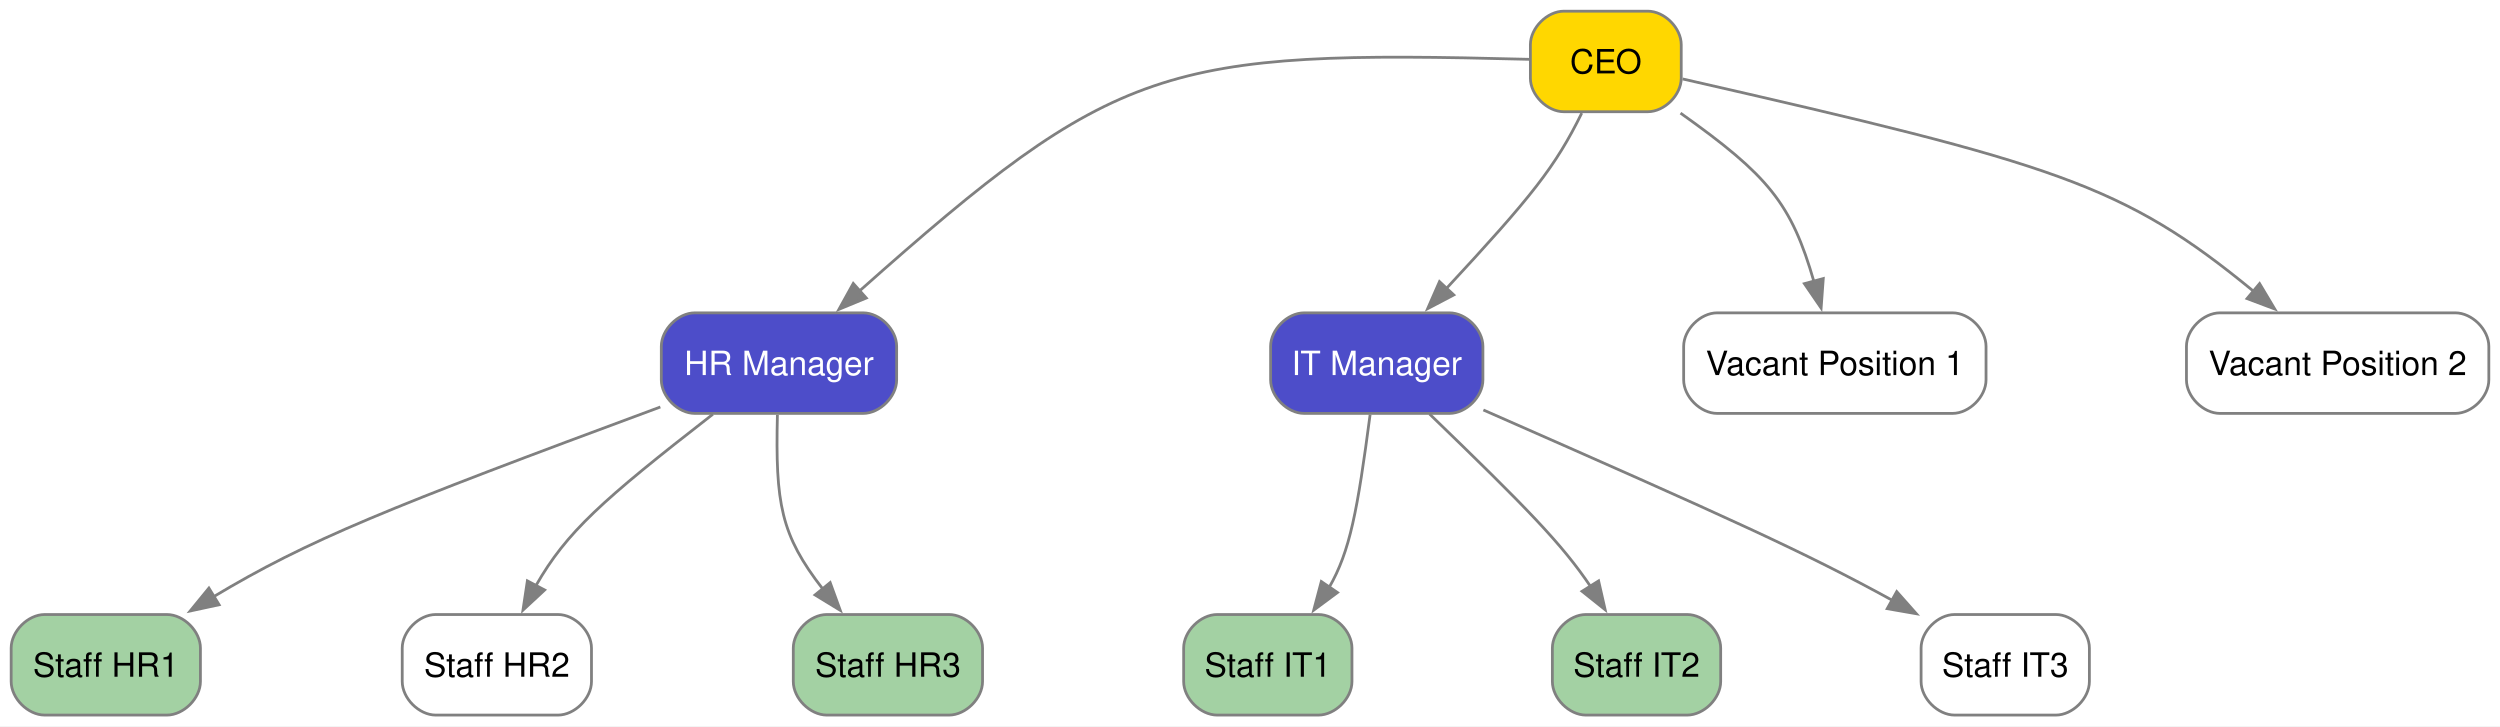
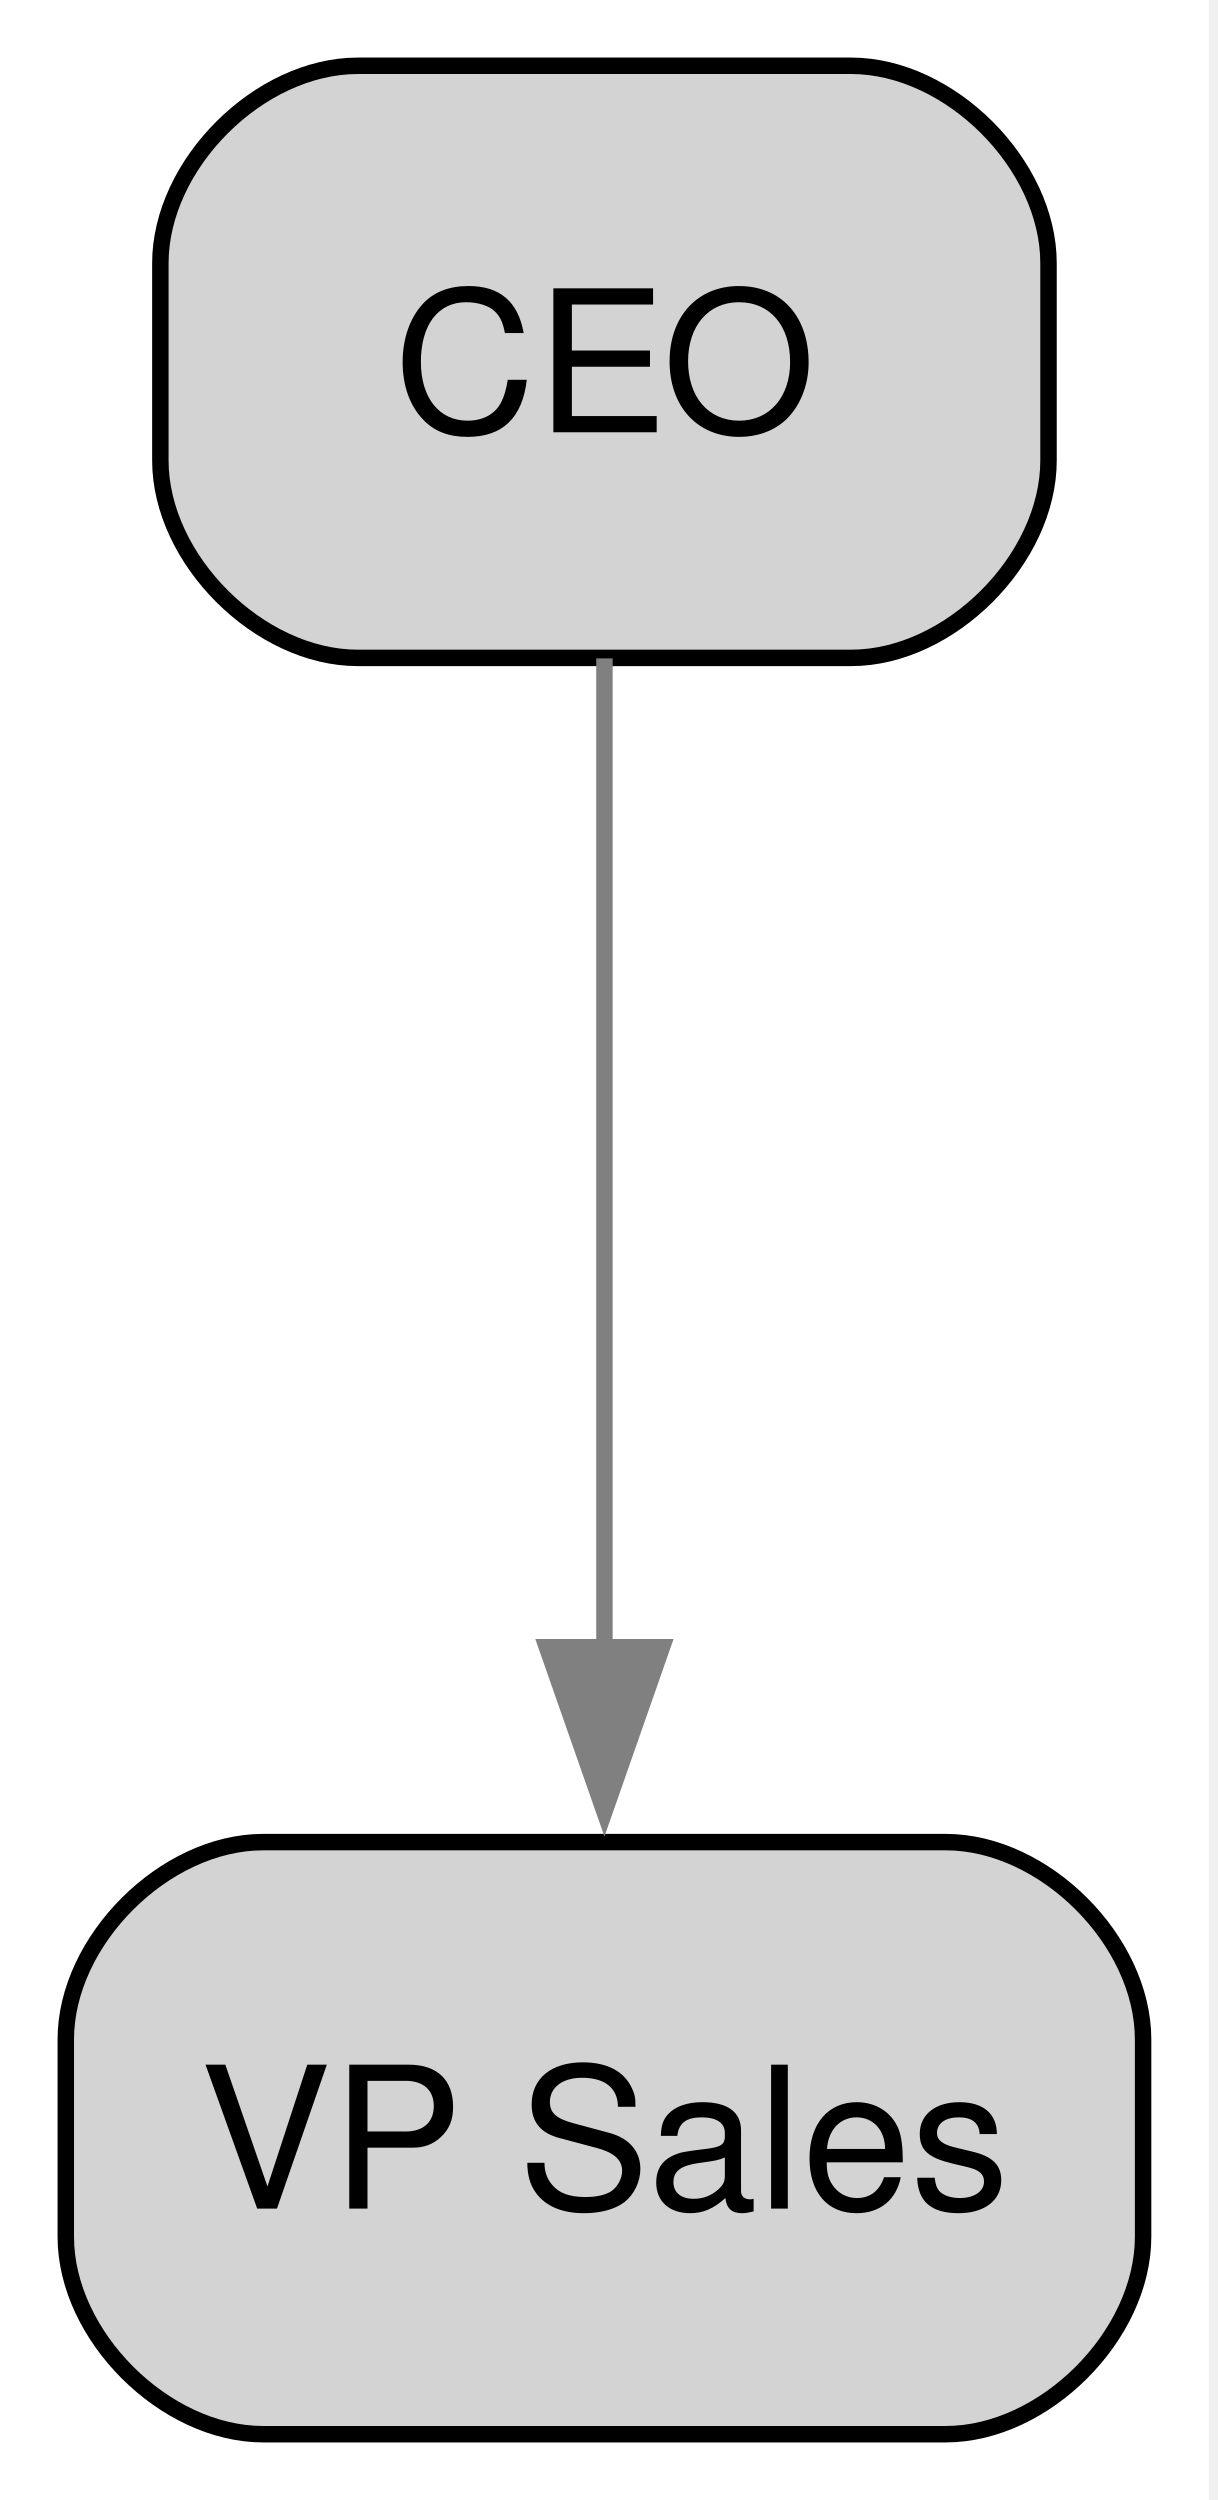
- <svg xmlns="http://www.w3.org/2000/svg" width="895pt" height="260pt" viewBox="0.00 0.00 895.00 260.00">
-   <g id="graph0" class="graph" transform="scale(1 1) rotate(0) translate(4 256)">
-     <polygon fill="white" stroke="none" points="-4,4 -4,-256 891,-256 891,4 -4,4" />
+ <svg xmlns="http://www.w3.org/2000/svg" width="74pt" height="152pt" viewBox="0.00 0.00 74.00 152.00">
+   <g id="graph0" class="graph" transform="scale(1 1) rotate(0) translate(4 148)">
+     <polygon fill="white" stroke="none" points="-4,4 -4,-148 69.5,-148 69.5,4 -4,4" />
    <g id="node1" class="node">
-       <path fill="#ffd700" stroke="#808080" d="M585.88,-252C585.88,-252 555.88,-252 555.88,-252 549.88,-252 543.88,-246 543.88,-240 543.88,-240 543.88,-228 543.88,-228 543.88,-222 549.88,-216 555.88,-216 555.88,-216 585.88,-216 585.88,-216 591.88,-216 597.88,-222 597.88,-228 597.88,-228 597.88,-240 597.88,-240 597.88,-246 591.88,-252 585.88,-252" />
-       <text xml:space="preserve" text-anchor="middle" x="570.88" y="-229.72" font-family="Helvetica,sans-Serif" font-size="12.00">CEO</text>
+       <path fill="lightgrey" stroke="black" d="M47.75,-144C47.75,-144 17.75,-144 17.75,-144 11.75,-144 5.75,-138 5.75,-132 5.75,-132 5.75,-120 5.75,-120 5.75,-114 11.75,-108 17.75,-108 17.75,-108 47.75,-108 47.75,-108 53.75,-108 59.75,-114 59.75,-120 59.75,-120 59.75,-132 59.75,-132 59.75,-138 53.75,-144 47.75,-144" />
+       <text xml:space="preserve" text-anchor="middle" x="32.75" y="-121.72" font-family="Helvetica,sans-Serif" font-size="12.00">CEO</text>
    </g>
    <g id="node2" class="node">
-       <path fill="#4d4dc9" stroke="#808080" d="M305,-144C305,-144 244.75,-144 244.75,-144 238.75,-144 232.75,-138 232.75,-132 232.75,-132 232.75,-120 232.75,-120 232.75,-114 238.75,-108 244.75,-108 244.75,-108 305,-108 305,-108 311,-108 317,-114 317,-120 317,-120 317,-132 317,-132 317,-138 311,-144 305,-144" />
-       <text xml:space="preserve" text-anchor="middle" x="274.88" y="-121.72" font-family="Helvetica,sans-Serif" font-size="12.00" fill="white">HR Manager</text>
+       <path fill="lightgrey" stroke="black" d="M53.5,-36C53.5,-36 12,-36 12,-36 6,-36 0,-30 0,-24 0,-24 0,-12 0,-12 0,-6 6,0 12,0 12,0 53.5,0 53.5,0 59.5,0 65.5,-6 65.5,-12 65.5,-12 65.5,-24 65.5,-24 65.5,-30 59.5,-36 53.5,-36" />
+       <text xml:space="preserve" text-anchor="middle" x="32.75" y="-13.72" font-family="Helvetica,sans-Serif" font-size="12.00">VP Sales</text>
    </g>
    <g id="edge1" class="edge">
-       <path fill="none" stroke="#808080" d="M543.49,-234.76C412.63,-238.18 395.52,-233.46 303.73,-151.86" />
-       <polygon fill="#808080" stroke="#808080" points="306.13,-149.31 296.34,-145.26 301.47,-154.53 306.13,-149.31" />
-     </g>
-     <g id="node6" class="node">
-       <path fill="#4d4dc9" stroke="#808080" d="M514.88,-144C514.88,-144 462.88,-144 462.88,-144 456.88,-144 450.88,-138 450.88,-132 450.88,-132 450.88,-120 450.88,-120 450.88,-114 456.88,-108 462.88,-108 462.88,-108 514.88,-108 514.88,-108 520.88,-108 526.88,-114 526.88,-120 526.88,-120 526.88,-132 526.88,-132 526.88,-138 520.88,-144 514.88,-144" />
-       <text xml:space="preserve" text-anchor="middle" x="488.88" y="-121.72" font-family="Helvetica,sans-Serif" font-size="12.00" fill="white">IT Manager</text>
-     </g>
-     <g id="edge5" class="edge">
-       <path fill="none" stroke="#808080" d="M562.27,-215.51C552.83,-196.36 544.7,-186.01 513.53,-152.42" />
-       <polygon fill="#808080" stroke="#808080" points="516.46,-150.42 507.09,-145.49 511.34,-155.19 516.46,-150.42" />
-     </g>
-     <g id="node10" class="node">
-       <path fill="#ffffff" stroke="#808080" d="M695,-144C695,-144 610.75,-144 610.75,-144 604.75,-144 598.75,-138 598.75,-132 598.75,-132 598.75,-120 598.75,-120 598.75,-114 604.75,-108 610.75,-108 610.75,-108 695,-108 695,-108 701,-108 707,-114 707,-120 707,-120 707,-132 707,-132 707,-138 701,-144 695,-144" />
-       <text xml:space="preserve" text-anchor="middle" x="652.88" y="-121.72" font-family="Helvetica,sans-Serif" font-size="12.00">Vacant Position 1</text>
-     </g>
-     <g id="edge9" class="edge">
-       <path fill="none" stroke="#808080" d="M597.62,-215.51C629.14,-193.11 637.31,-183.18 645.44,-155.02" />
-       <polygon fill="#808080" stroke="#808080" points="648.73,-156.28 647.96,-145.71 641.97,-154.45 648.73,-156.28" />
-     </g>
-     <g id="node11" class="node">
-       <path fill="#ffffff" stroke="#808080" d="M875,-144C875,-144 790.75,-144 790.75,-144 784.75,-144 778.75,-138 778.75,-132 778.75,-132 778.75,-120 778.75,-120 778.75,-114 784.75,-108 790.75,-108 790.75,-108 875,-108 875,-108 881,-108 887,-114 887,-120 887,-120 887,-132 887,-132 887,-138 881,-144 875,-144" />
-       <text xml:space="preserve" text-anchor="middle" x="832.88" y="-121.72" font-family="Helvetica,sans-Serif" font-size="12.00">Vacant Position 2</text>
-     </g>
-     <g id="edge10" class="edge">
-       <path fill="none" stroke="#808080" d="M598.37,-227.74C732.11,-197.22 756.11,-190.07 802.83,-151.68" />
-       <polygon fill="#808080" stroke="#808080" points="804.93,-154.48 810.36,-145.38 800.44,-149.11 804.93,-154.48" />
-     </g>
-     <g id="node3" class="node">
-       <path fill="#a3d1a3" stroke="#808080" d="M55.75,-36C55.75,-36 12,-36 12,-36 6,-36 0,-30 0,-24 0,-24 0,-12 0,-12 0,-6 6,0 12,0 12,0 55.75,0 55.75,0 61.75,0 67.75,-6 67.75,-12 67.75,-12 67.75,-24 67.75,-24 67.75,-30 61.75,-36 55.75,-36" />
-       <text xml:space="preserve" text-anchor="middle" x="33.88" y="-13.72" font-family="Helvetica,sans-Serif" font-size="12.00">Staff HR1</text>
-     </g>
-     <g id="edge2" class="edge">
-       <path fill="none" stroke="#808080" d="M232.4,-110.3C133.9,-73.8 106.55,-62.79 72.22,-42.24" />
-       <polygon fill="#808080" stroke="#808080" points="74.44,-39.5 64.08,-37.27 70.79,-45.47 74.44,-39.5" />
-     </g>
-     <g id="node4" class="node">
-       <path fill="#ffffff" stroke="#808080" d="M195.75,-36C195.75,-36 152,-36 152,-36 146,-36 140,-30 140,-24 140,-24 140,-12 140,-12 140,-6 146,0 152,0 152,0 195.75,0 195.75,0 201.75,0 207.75,-6 207.75,-12 207.75,-12 207.75,-24 207.75,-24 207.75,-30 201.75,-36 195.75,-36" />
-       <text xml:space="preserve" text-anchor="middle" x="173.88" y="-13.72" font-family="Helvetica,sans-Serif" font-size="12.00">Staff HR2</text>
-     </g>
-     <g id="edge3" class="edge">
-       <path fill="none" stroke="#808080" d="M251.22,-107.72C211.3,-76.7 198.82,-65.49 187.88,-46.38" />
-       <polygon fill="#808080" stroke="#808080" points="190.99,-44.78 183.22,-37.57 184.8,-48.05 190.99,-44.78" />
-     </g>
-     <g id="node5" class="node">
-       <path fill="#a3d1a3" stroke="#808080" d="M335.75,-36C335.75,-36 292,-36 292,-36 286,-36 280,-30 280,-24 280,-24 280,-12 280,-12 280,-6 286,0 292,0 292,0 335.75,0 335.75,0 341.75,0 347.75,-6 347.75,-12 347.75,-12 347.75,-24 347.75,-24 347.75,-30 341.75,-36 335.75,-36" />
-       <text xml:space="preserve" text-anchor="middle" x="313.88" y="-13.72" font-family="Helvetica,sans-Serif" font-size="12.00">Staff HR3</text>
-     </g>
-     <g id="edge4" class="edge">
-       <path fill="none" stroke="#808080" d="M274.31,-107.5C273.57,-75.7 275.5,-64.54 290.52,-45.19" />
-       <polygon fill="#808080" stroke="#808080" points="293.2,-47.44 296.82,-37.49 287.78,-43.01 293.2,-47.44" />
-     </g>
-     <g id="node7" class="node">
-       <path fill="#a3d1a3" stroke="#808080" d="M468,-36C468,-36 431.75,-36 431.75,-36 425.75,-36 419.75,-30 419.75,-24 419.75,-24 419.75,-12 419.75,-12 419.75,-6 425.75,0 431.75,0 431.75,0 468,0 468,0 474,0 480,-6 480,-12 480,-12 480,-24 480,-24 480,-30 474,-36 468,-36" />
-       <text xml:space="preserve" text-anchor="middle" x="449.88" y="-13.72" font-family="Helvetica,sans-Serif" font-size="12.00">Staff IT1</text>
-     </g>
-     <g id="edge6" class="edge">
-       <path fill="none" stroke="#808080" d="M486.5,-107.59C481.96,-73.1 479.3,-58.62 471.84,-45.71" />
-       <polygon fill="#808080" stroke="#808080" points="474.82,-43.88 466.31,-37.57 469.03,-47.81 474.82,-43.88" />
-     </g>
-     <g id="node8" class="node">
-       <path fill="#a3d1a3" stroke="#808080" d="M600,-36C600,-36 563.75,-36 563.75,-36 557.75,-36 551.75,-30 551.75,-24 551.75,-24 551.75,-12 551.75,-12 551.75,-6 557.75,0 563.75,0 563.75,0 600,0 600,0 606,0 612,-6 612,-12 612,-12 612,-24 612,-24 612,-30 606,-36 600,-36" />
-       <text xml:space="preserve" text-anchor="middle" x="581.88" y="-13.72" font-family="Helvetica,sans-Serif" font-size="12.00">Staff IT2</text>
-     </g>
-     <g id="edge7" class="edge">
-       <path fill="none" stroke="#808080" d="M507.75,-107.81C542.66,-74.08 555.17,-61.28 565.49,-45.93" />
-       <polygon fill="#808080" stroke="#808080" points="568.3,-48.04 570.65,-37.71 562.37,-44.32 568.3,-48.04" />
-     </g>
-     <g id="node9" class="node">
-       <path fill="#ffffff" stroke="#808080" d="M732,-36C732,-36 695.75,-36 695.75,-36 689.75,-36 683.75,-30 683.75,-24 683.75,-24 683.75,-12 683.75,-12 683.75,-6 689.75,0 695.75,0 695.75,0 732,0 732,0 738,0 744,-6 744,-12 744,-12 744,-24 744,-24 744,-30 738,-36 732,-36" />
-       <text xml:space="preserve" text-anchor="middle" x="713.88" y="-13.72" font-family="Helvetica,sans-Serif" font-size="12.00">Staff IT3</text>
-     </g>
-     <g id="edge8" class="edge">
-       <path fill="none" stroke="#808080" d="M527.05,-109.23C615.62,-70.28 642.64,-58.02 673.58,-41.01" />
-       <polygon fill="#808080" stroke="#808080" points="675.03,-44.21 682.06,-36.28 671.62,-38.1 675.03,-44.21" />
+       <path fill="none" stroke="#808080" d="M32.75,-107.97C32.75,-91.76 32.75,-67.06 32.75,-47.79" />
+       <polygon fill="#808080" stroke="#808080" points="36.25,-47.85 32.75,-37.85 29.25,-47.85 36.25,-47.85" />
    </g>
  </g>
</svg>
